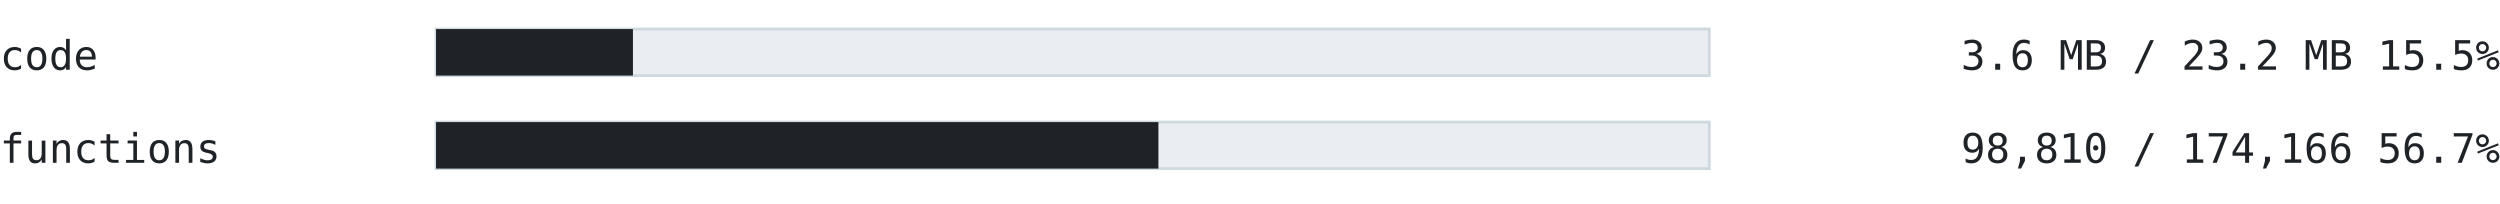
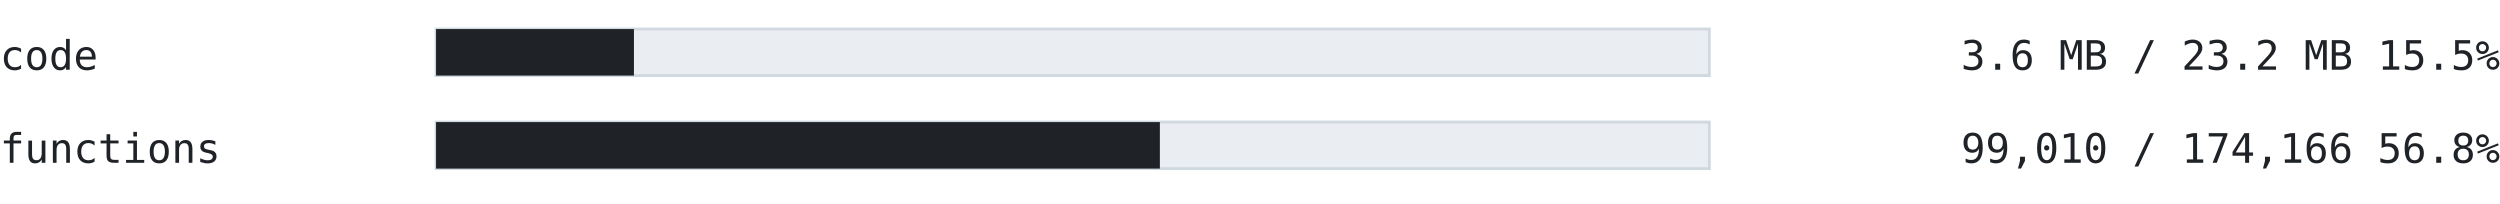
<svg xmlns="http://www.w3.org/2000/svg" width="860" height="70" viewBox="0 0 860 70" font-family="ui-monospace, SFMono-Regular, 'Cascadia Mono', Consolas, 'DejaVu Sans Mono', monospace">
  <text x="0" y="24" font-size="14" fill="#1f2328" text-anchor="start" font-weight="normal">code</text>
  <rect x="150" y="10" width="438" height="16" fill="#eaeef2" stroke="#d1d9e0" />
-   <rect x="150" y="10" width="67.732" height="16" fill="#1f2328" />
+   <rect x="150" y="10" width="68.073" height="16" fill="#1f2328" />
  <text x="860" y="24" font-size="14" fill="#1f2328" text-anchor="end" font-weight="normal">3.6 MB / 23.2 MB  15.5%</text>
  <text x="0" y="56" font-size="14" fill="#1f2328" text-anchor="start" font-weight="normal">functions</text>
  <rect x="150" y="42" width="438" height="16" fill="#eaeef2" stroke="#d1d9e0" />
-   <rect x="150" y="42" width="248.492" height="16" fill="#1f2328" />
-   <text x="860" y="56" font-size="14" fill="#1f2328" text-anchor="end" font-weight="normal">98,810 / 174,166  56.7%</text>
+   <rect x="150" y="42" width="248.995" height="16" fill="#1f2328" />
+   <text x="860" y="56" font-size="14" fill="#1f2328" text-anchor="end" font-weight="normal">99,010 / 174,166  56.8%</text>
</svg>
